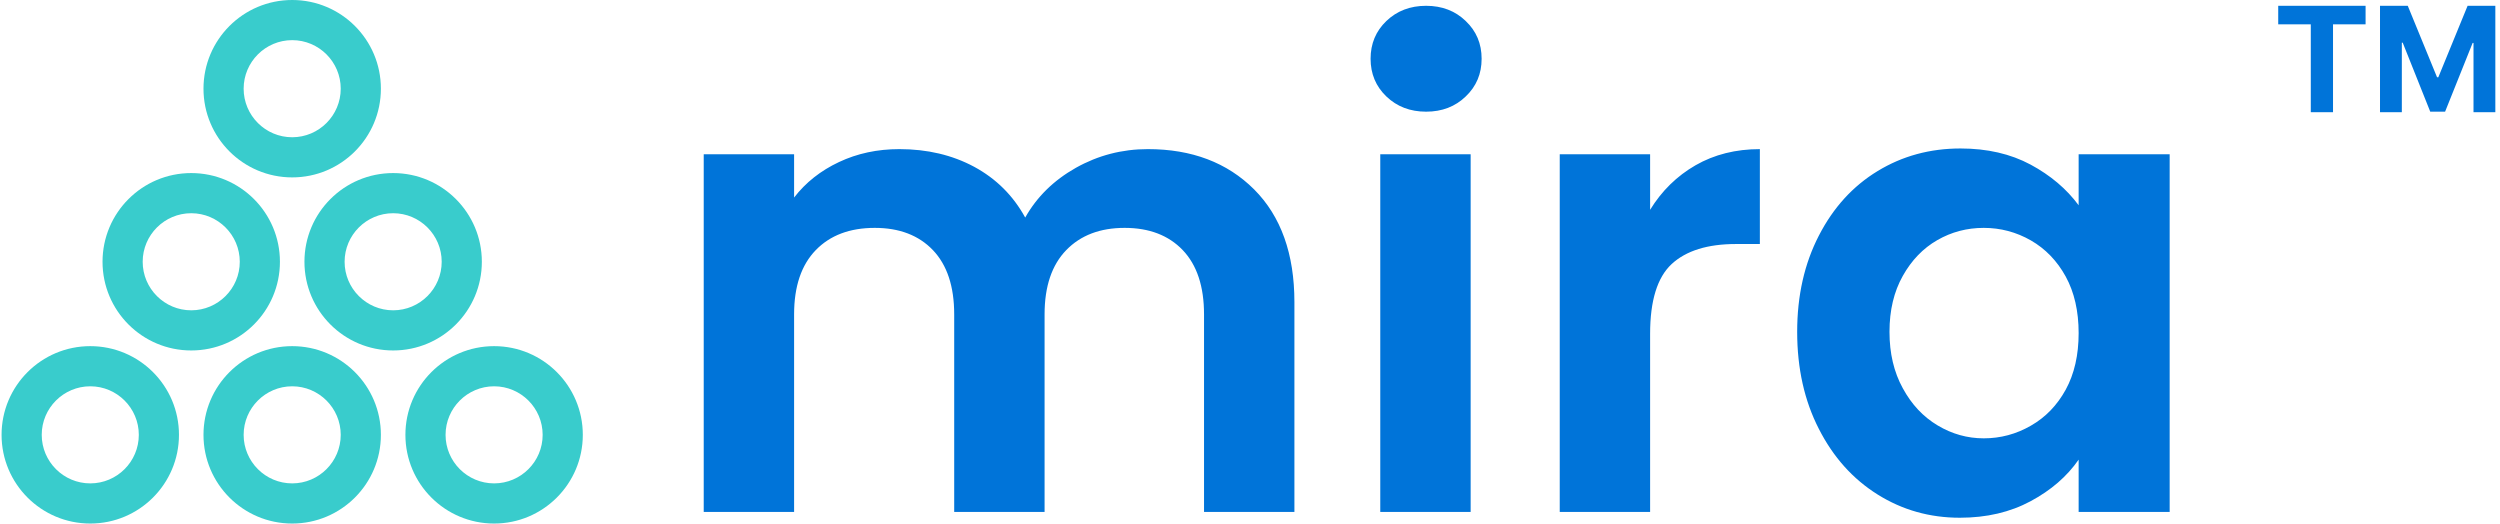
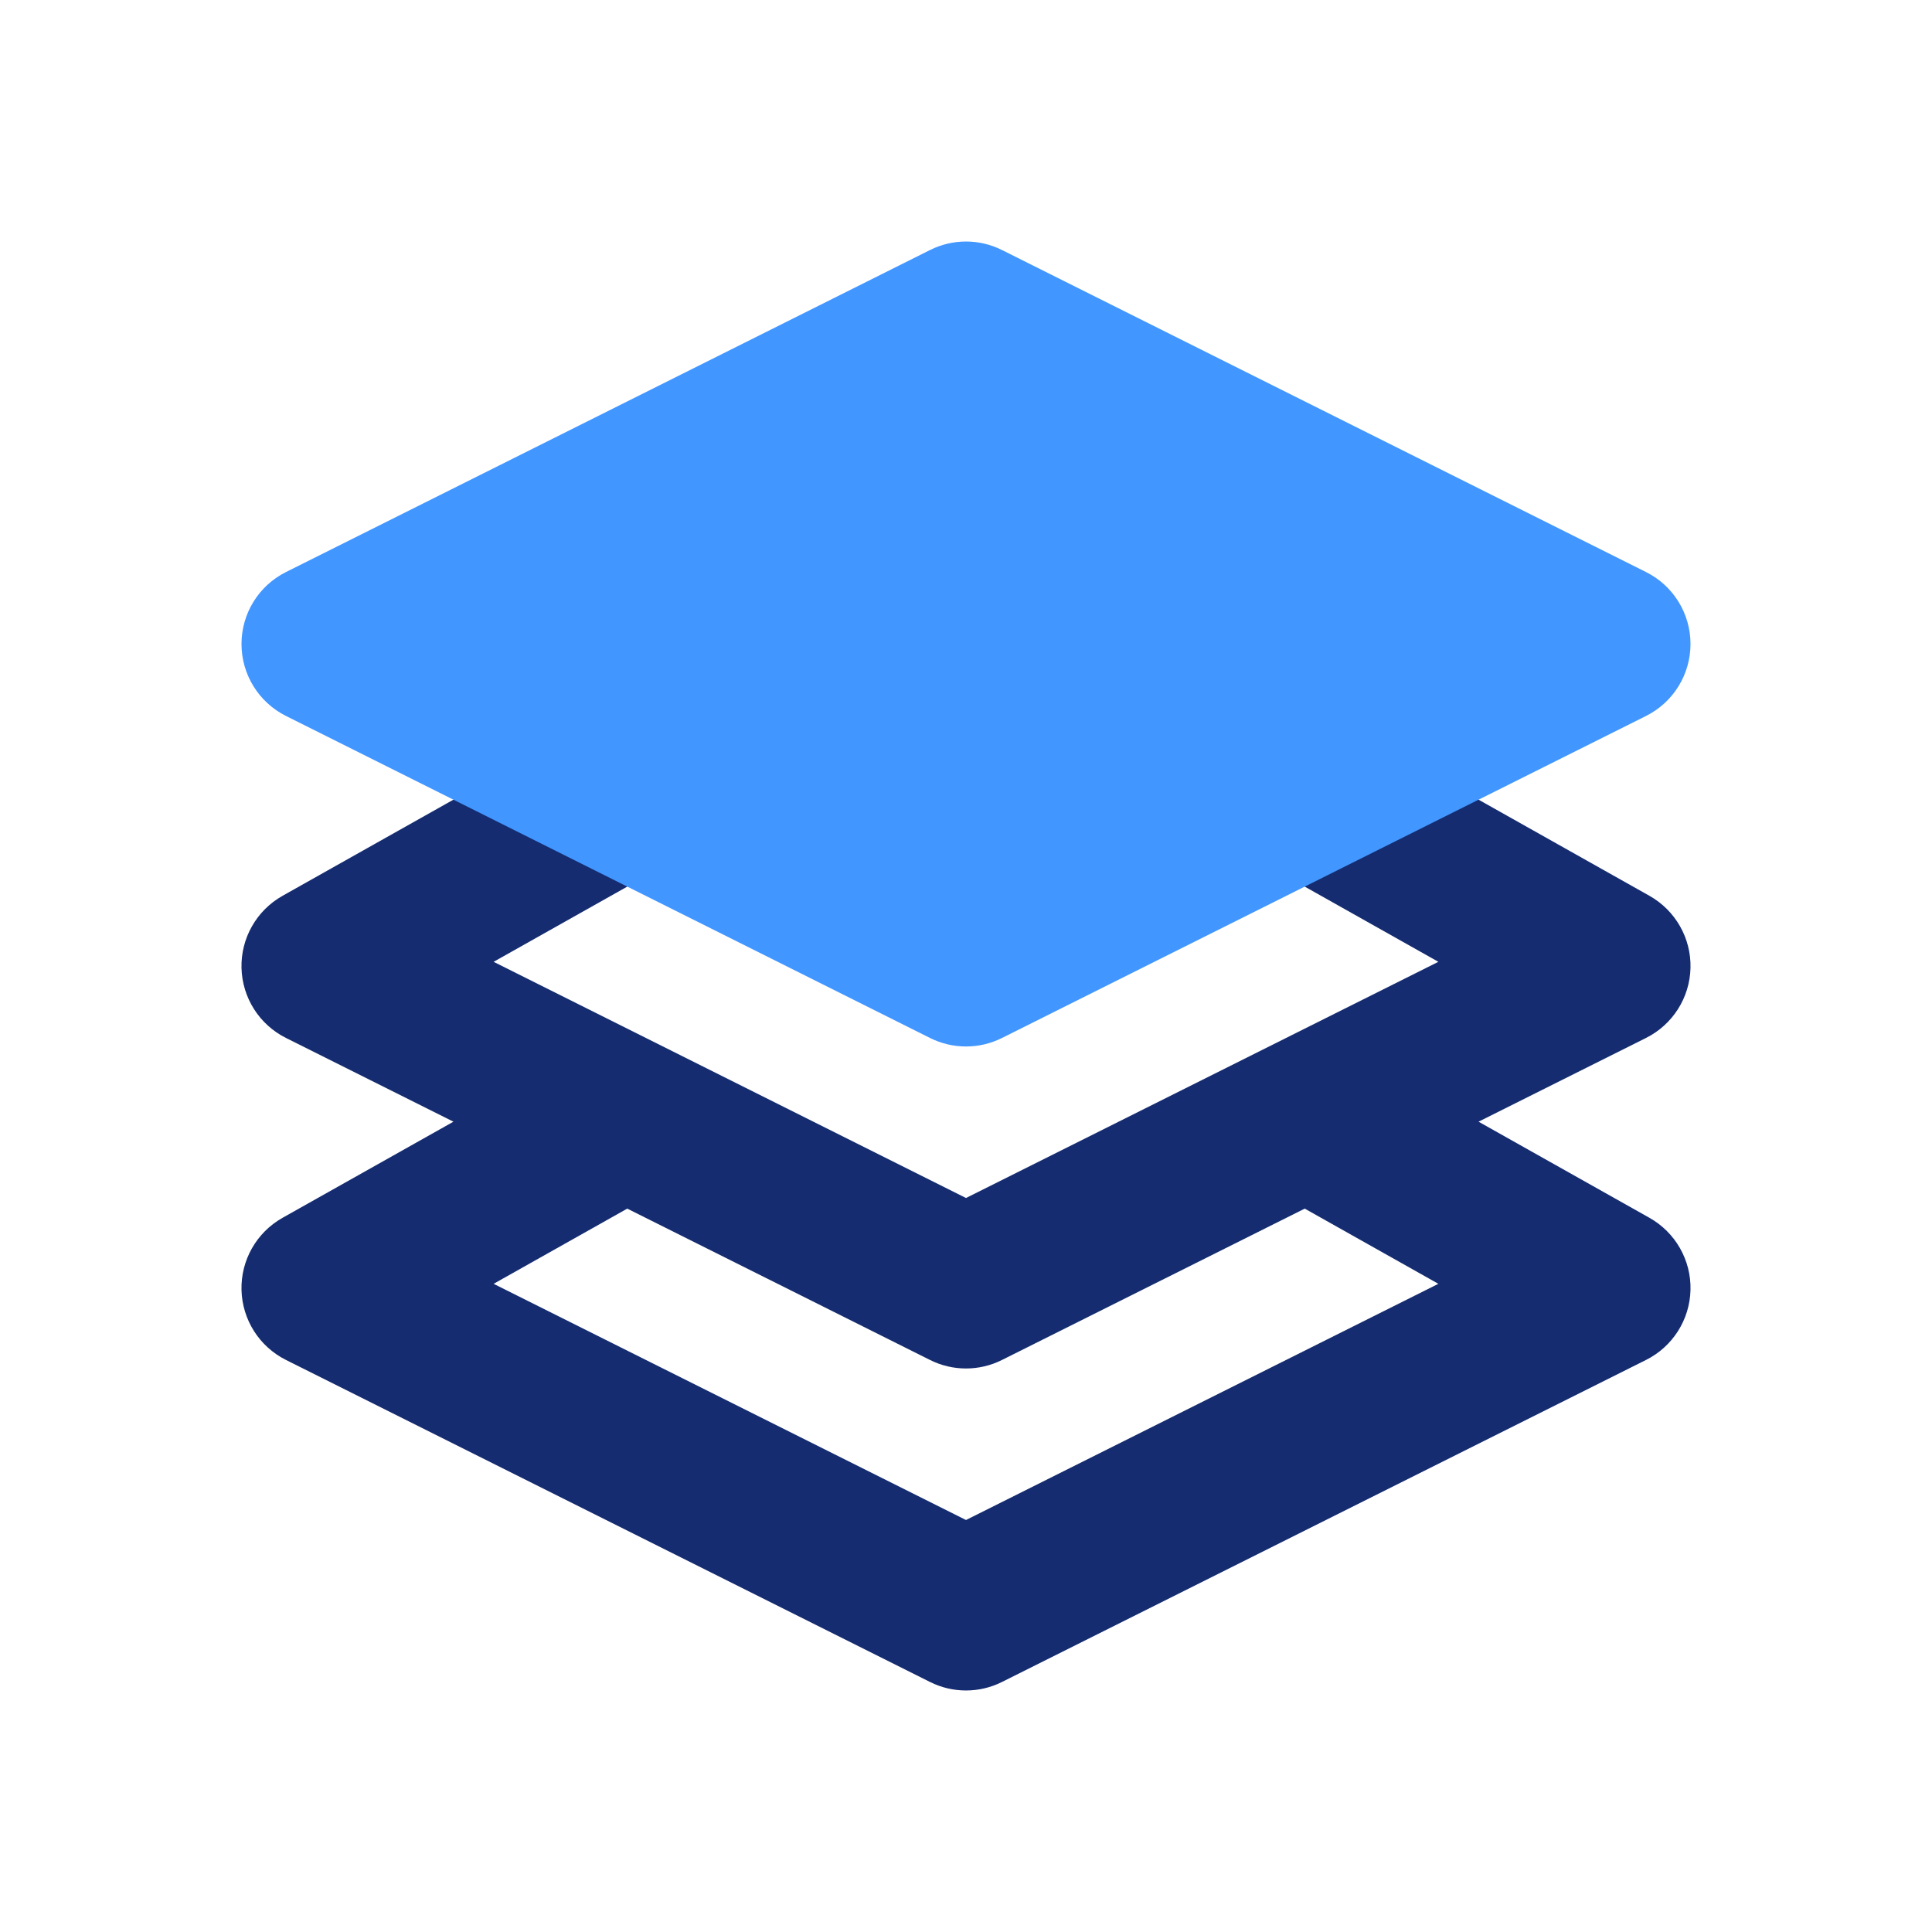
- <svg xmlns="http://www.w3.org/2000/svg" version="1.1" width="1500" height="314" viewBox="0 0 1500 314">
-   <g transform="matrix(1,0,0,1,-0.9090909,0.06279028)">
-     <svg viewBox="0 0 396 83" data-background-color="#ffffff" preserveAspectRatio="xMidYMid meet" height="314" width="1500">
-       <g id="tight-bounds" transform="matrix(1,0,0,1,0.24,-0.01659743)">
-         <svg viewBox="0 0 395.52 83.033" height="83.033" width="395.52">
-           <g>
-             <svg viewBox="0 0 550.504 115.57" height="83.033" width="395.52">
-               <g transform="matrix(1,0,0,1,154.9838,1.281495)">
-                 <svg viewBox="0 0 395.52 113.007" height="113.007" width="395.52">
-                   <g id="textblocktransform">
-                     <svg viewBox="0 0 395.52 113.007" height="113.007" width="395.52" id="textblock">
-                       <g>
-                         <svg viewBox="0 0 395.52 113.007" height="113.007" width="395.52">
-                           <g transform="matrix(1,0,0,1,0,0)">
-                             <svg width="395.52" viewBox="3.45 -39.2 138.764 39.65" height="113.007" data-palette-color="#0074d9">
-                               <g transform="matrix(1,0,0,1,0,0)">
-                                 <g>
-                                   <svg width="16.816" viewBox="1.78 -36.36 74.21 36.36" height="8.239" data-palette-color="#0074d9" id="scriptelement" x="125.398" y="-39.2">
-                                     <path d="M12.91-30.02L1.78-30.02 1.78-36.36 31.64-36.36 31.64-30.02 20.51-30.02 20.51 0 12.91 0 12.91-30.02ZM36.57 0L36.57-36.36 46.06-36.36 56.07-11.93 56.5-11.93 66.51-36.36 75.99-36.36 75.99 0 68.53 0 68.53-23.67 68.23-23.67 58.82-0.18 53.74-0.18 44.33-23.76 44.03-23.76 44.03 0 36.57 0Z" opacity="1" transform="matrix(1,0,0,1,0,0)" fill="#0074d9" class="undefined-123" data-fill-palette-color="primary" id="yy-123" />
-                                   </svg>
-                                 </g>
-                               </g>
-                               <path d="M37.85-28.1Q42.95-28.1 46.08-24.98 49.2-21.85 49.2-16.25L49.2-16.25 49.2 0 42.2 0 42.2-15.3Q42.2-18.55 40.55-20.28 38.9-22 36.05-22L36.05-22Q33.2-22 31.53-20.28 29.85-18.55 29.85-15.3L29.85-15.3 29.85 0 22.85 0 22.85-15.3Q22.85-18.55 21.2-20.28 19.55-22 16.7-22L16.7-22Q13.8-22 12.13-20.28 10.45-18.55 10.45-15.3L10.45-15.3 10.45 0 3.45 0 3.45-27.7 10.45-27.7 10.45-24.35Q11.8-26.1 13.93-27.1 16.05-28.1 18.6-28.1L18.6-28.1Q21.85-28.1 24.4-26.73 26.95-25.35 28.35-22.8L28.35-22.8Q29.7-25.2 32.27-26.65 34.85-28.1 37.85-28.1L37.85-28.1ZM59.4-31Q57.55-31 56.32-32.18 55.1-33.35 55.1-35.1L55.1-35.1Q55.1-36.85 56.32-38.02 57.55-39.2 59.4-39.2L59.4-39.2Q61.25-39.2 62.47-38.02 63.7-36.85 63.7-35.1L63.7-35.1Q63.7-33.35 62.47-32.18 61.25-31 59.4-31L59.4-31ZM55.85-27.7L62.85-27.7 62.85 0 55.85 0 55.85-27.7ZM76.75-23.4Q78.1-25.6 80.27-26.85 82.45-28.1 85.25-28.1L85.25-28.1 85.25-20.75 83.4-20.75Q80.1-20.75 78.42-19.2 76.75-17.65 76.75-13.8L76.75-13.8 76.75 0 69.75 0 69.75-27.7 76.75-27.7 76.75-23.4ZM88.14-13.95Q88.14-18.15 89.82-21.4 91.49-24.65 94.37-26.4 97.24-28.15 100.79-28.15L100.79-28.15Q103.89-28.15 106.22-26.9 108.54-25.65 109.94-23.75L109.94-23.75 109.94-27.7 116.99-27.7 116.99 0 109.94 0 109.94-4.05Q108.59-2.1 106.22-0.83 103.84 0.45 100.74 0.45L100.74 0.45Q97.24 0.45 94.37-1.35 91.49-3.15 89.82-6.43 88.14-9.7 88.14-13.95L88.14-13.95ZM109.94-13.85Q109.94-16.4 108.94-18.23 107.94-20.05 106.24-21.03 104.54-22 102.59-22L102.59-22Q100.64-22 98.99-21.05 97.34-20.1 96.32-18.28 95.29-16.45 95.29-13.95L95.29-13.95Q95.29-11.45 96.32-9.58 97.34-7.7 99.02-6.7 100.69-5.7 102.59-5.7L102.59-5.7Q104.54-5.7 106.24-6.68 107.94-7.65 108.94-9.47 109.94-11.3 109.94-13.85L109.94-13.85Z" opacity="1" transform="matrix(1,0,0,1,0,0)" fill="#0074d9" class="wordmark-text-0" data-fill-palette-color="primary" id="text-0" />
-                             </svg>
-                           </g>
-                         </svg>
-                       </g>
-                     </svg>
-                   </g>
-                 </svg>
-               </g>
-               <g>
-                 <svg viewBox="0 0 128.306 115.57" height="115.57" width="128.306">
-                   <g>
-                     <svg version="1.1" x="0" y="0" viewBox="0.445 5.364 99.11 89.272" style="enable-background:new 0 0 100 100;" xml:space="preserve" height="115.57" width="128.306" class="icon-icon-0" data-fill-palette-color="accent" id="icon-0">
-                       <g fill="#39cccc" data-fill-palette-color="accent">
-                         <path d="M15.57 64.387c-8.354 0-15.125 6.771-15.125 15.125 0 8.353 6.771 15.124 15.125 15.124 8.353 0 15.124-6.771 15.124-15.124C30.694 71.158 23.923 64.387 15.57 64.387zM15.57 87.789c-4.565 0-8.278-3.713-8.278-8.277s3.713-8.278 8.278-8.278c4.564 0 8.277 3.714 8.277 8.278S20.135 87.789 15.57 87.789z" fill="#39cccc" data-fill-palette-color="accent" />
-                         <path d="M50 64.387c-8.353 0-15.125 6.771-15.125 15.125 0 8.353 6.772 15.124 15.125 15.124 8.354 0 15.125-6.771 15.125-15.124C65.125 71.158 58.354 64.387 50 64.387zM50 87.789c-4.564 0-8.278-3.713-8.278-8.277s3.714-8.278 8.278-8.278c4.565 0 8.277 3.714 8.277 8.278S54.565 87.789 50 87.789z" fill="#39cccc" data-fill-palette-color="accent" />
-                         <path d="M84.431 64.387c-8.354 0-15.125 6.771-15.125 15.125 0 8.353 6.771 15.124 15.125 15.124 8.352 0 15.124-6.771 15.124-15.124C99.555 71.158 92.782 64.387 84.431 64.387zM84.431 87.789c-4.564 0-8.278-3.713-8.278-8.277s3.714-8.278 8.278-8.278 8.277 3.714 8.277 8.278S88.995 87.789 84.431 87.789z" fill="#39cccc" data-fill-palette-color="accent" />
-                         <path d="M32.785 34.875c-8.354 0-15.125 6.772-15.125 15.125 0 8.354 6.771 15.124 15.125 15.124S47.909 58.354 47.909 50C47.909 41.647 41.139 34.875 32.785 34.875zM32.785 58.277c-4.564 0-8.278-3.713-8.278-8.277s3.714-8.278 8.278-8.278 8.277 3.713 8.277 8.278S37.35 58.277 32.785 58.277z" fill="#39cccc" data-fill-palette-color="accent" />
-                         <path d="M67.215 34.875c-8.353 0-15.125 6.772-15.125 15.125 0 8.354 6.772 15.124 15.125 15.124 8.354 0 15.125-6.771 15.125-15.124C82.34 41.647 75.568 34.875 67.215 34.875zM67.215 58.277c-4.564 0-8.277-3.713-8.277-8.277s3.713-8.278 8.277-8.278 8.278 3.713 8.278 8.278S71.779 58.277 67.215 58.277z" fill="#39cccc" data-fill-palette-color="accent" />
-                         <path d="M50 5.364c-8.353 0-15.125 6.771-15.125 15.124S41.647 35.613 50 35.613c8.354 0 15.125-6.772 15.125-15.125S58.354 5.364 50 5.364zM50 28.767c-4.564 0-8.278-3.714-8.278-8.279S45.436 12.21 50 12.21c4.565 0 8.277 3.713 8.277 8.278S54.565 28.767 50 28.767z" fill="#39cccc" data-fill-palette-color="accent" />
-                       </g>
-                     </svg>
-                   </g>
-                 </svg>
-               </g>
-             </svg>
-           </g>
-           <defs />
-         </svg>
-         <rect width="395.52" height="83.033" fill="none" stroke="none" visibility="hidden" />
-       </g>
-     </svg>
-   </g>
+ <svg xmlns="http://www.w3.org/2000/svg" width="800px" height="800px" viewBox="0 0 24 24" fill="none">
+   <path fill-rule="evenodd" clip-rule="evenodd" d="M8.046 10.871C8.527 10.601 8.698 9.991 8.427 9.51C8.156 9.028 7.547 8.858 7.065 9.128L3.51 11.128C3.187 11.31 2.991 11.654 3 12.024C3.009 12.394 3.222 12.729 3.553 12.894L5.633 13.934L3.51 15.128C3.187 15.31 2.991 15.654 3 16.024C3.009 16.394 3.222 16.729 3.553 16.894L11.553 20.894C11.834 21.035 12.166 21.035 12.447 20.894L20.447 16.894C20.778 16.729 20.991 16.394 21 16.024C21.009 15.654 20.813 15.31 20.49 15.128L18.367 13.934L20.447 12.894C20.778 12.729 20.991 12.394 21 12.024C21.009 11.654 20.813 11.31 20.49 11.128L16.935 9.128C16.453 8.858 15.844 9.028 15.573 9.51C15.302 9.991 15.473 10.601 15.954 10.871L17.868 11.948L12 14.882L6.132 11.948L8.046 10.871ZM16.208 15.014L12.447 16.894C12.166 17.035 11.834 17.035 11.553 16.894L7.792 15.014L6.132 15.948L12 18.882L17.868 15.948L16.208 15.014Z" fill="#152C70" />
+   <path d="M12.447 3.106C12.166 2.965 11.834 2.965 11.553 3.106L3.553 7.106C3.214 7.275 3 7.621 3 8C3 8.379 3.214 8.725 3.553 8.894L11.553 12.894C11.834 13.035 12.166 13.035 12.447 12.894L20.447 8.894C20.786 8.725 21 8.379 21 8C21 7.621 20.786 7.275 20.447 7.106L12.447 3.106Z" fill="#4296FF" />
</svg>
